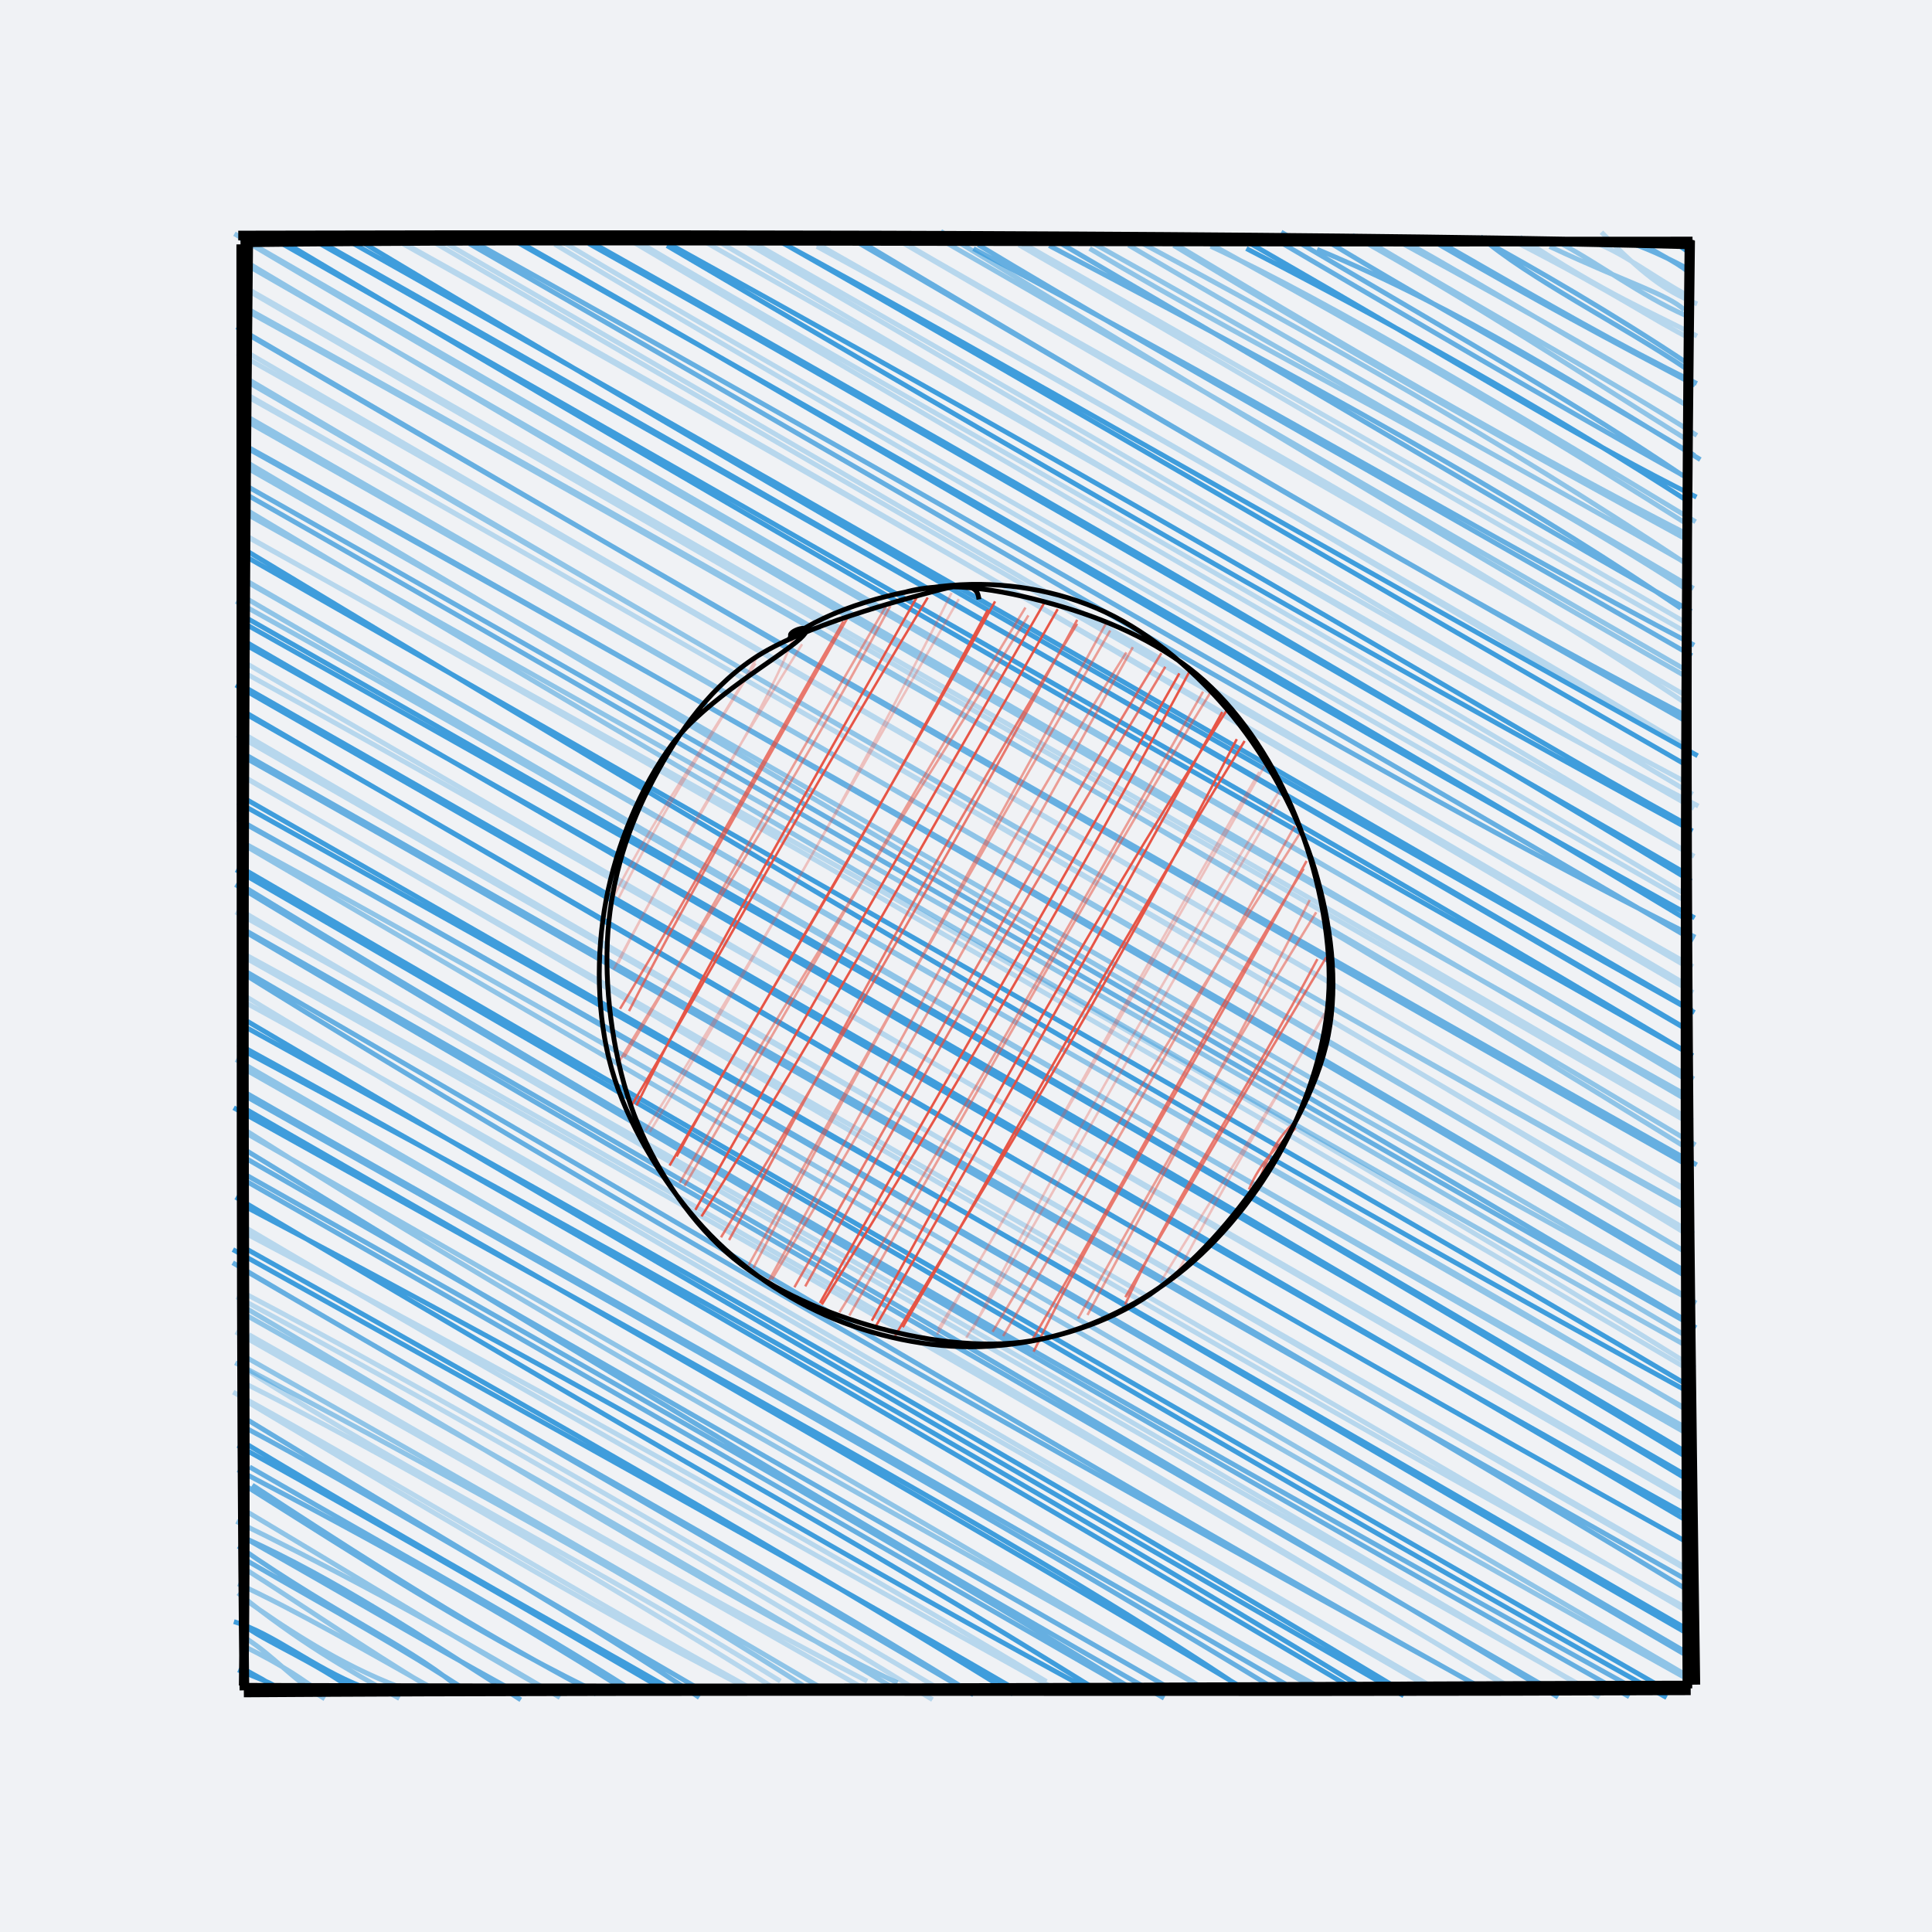
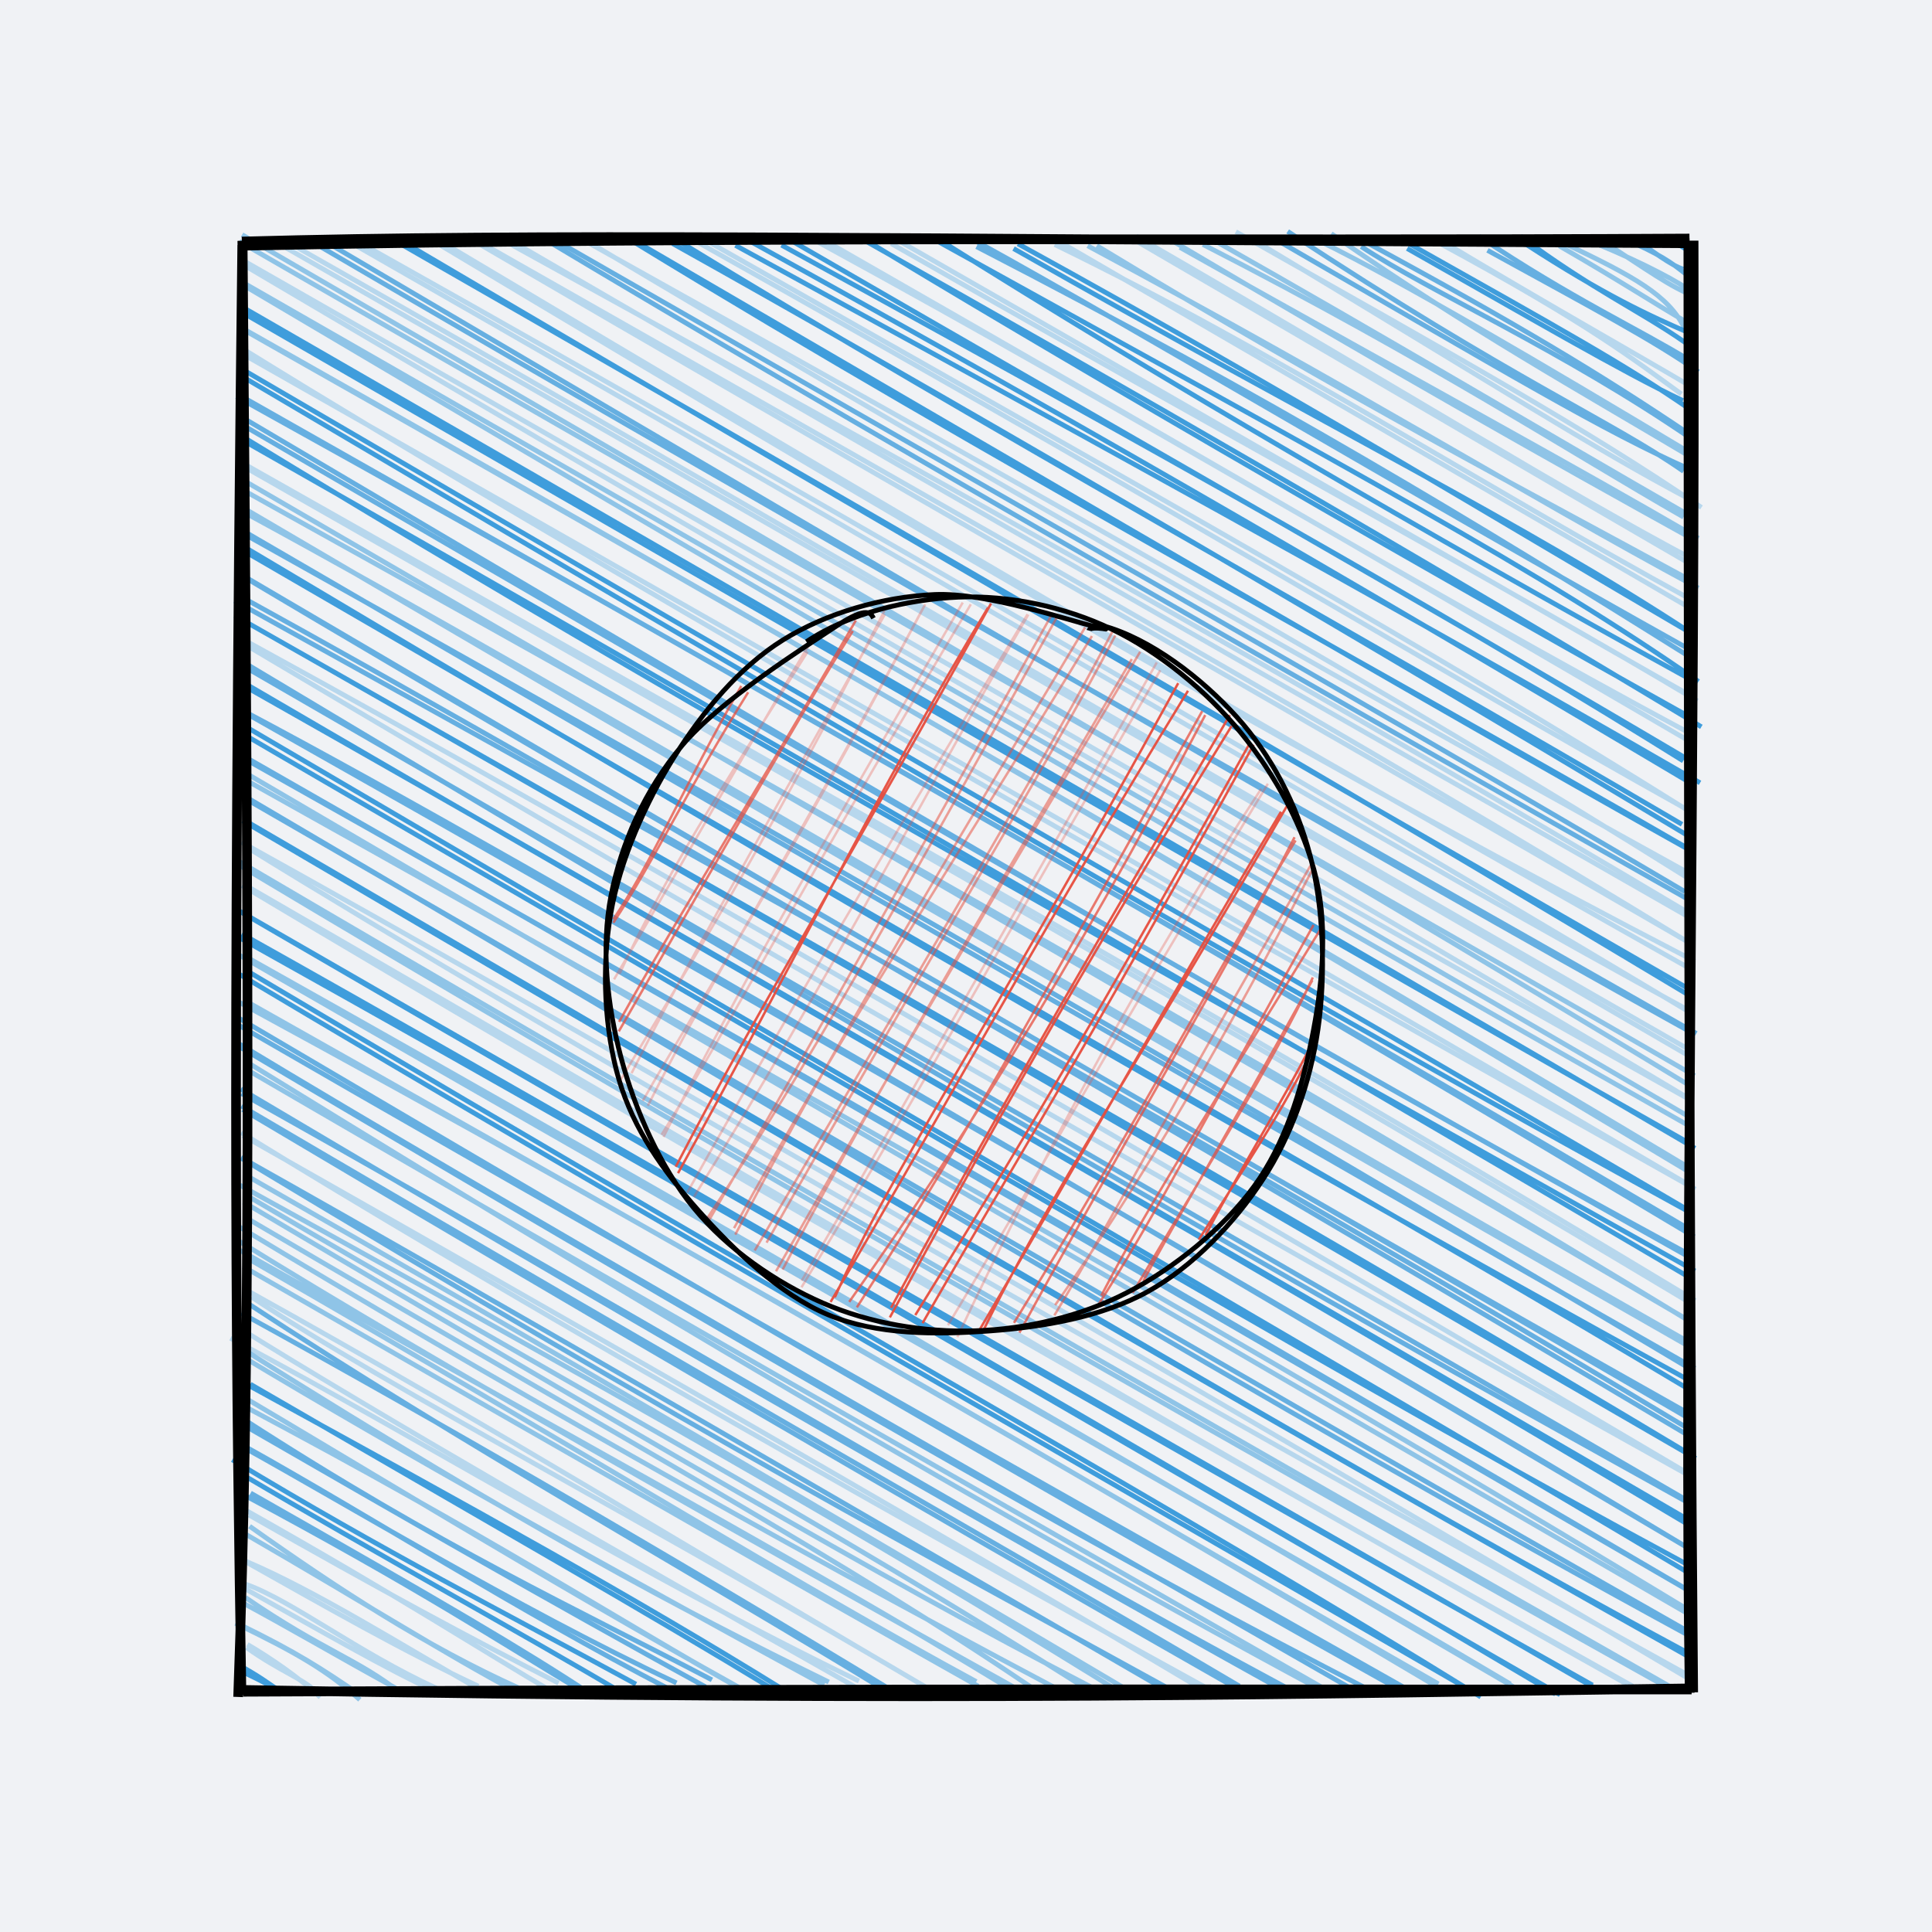
<svg xmlns="http://www.w3.org/2000/svg" width="400" height="400">
  <rect width="100%" height="100%" fill="#f0f2f5" />
  <g>
-     <path d="M313.652 350.201 C213.563 288.94, 111.62 230.698, 50.505 197.487 M314.738 350.539 C229.121 299.68, 145.74 251.67, 50.476 198.117 M351.626 166.883 C301.137 140.875, 253.93 111.385, 145.951 48.37 M350.729 167.369 C296.462 136.314, 240.985 104.001, 145.4 49.756 M193.064 351.89 C138.88 318.588, 87.554 289.11, 49.02 268.5 M193.513 349.122 C141.443 318.463, 90.103 288.47, 50.224 267.555 M349.841 325.017 C264.665 275.691, 178.623 226.762, 49.08 152.181 M349.225 324.989 C246.932 266.13, 144.027 206.508, 50.492 151.965 M349.714 155.164 C304.446 129.711, 261.947 101.535, 169.124 51.016 M349.197 154.581 C296.45 123.092, 242.112 91.86, 169.184 50.474 M161.572 348.076 C124.382 324.794, 85.261 305.4, 50.705 283.426 M162.152 350.684 C119.43 323.795, 77.178 299.623, 50.201 286.169 M179.548 348.076 C132.347 323.717, 86.293 295.975, 51.539 276.325 M178.822 349.565 C138.374 326.483, 97.054 303.211, 48.801 275.768 M349.274 176.412 C264.799 124.794, 176.85 76.657, 129.968 48.777 M350.775 177.296 C297.097 147.22, 243.313 116.609, 131.009 50.055 M350.557 205.497 C269.212 157.916, 190.408 109.69, 83.428 50.259 M349.206 203.895 C257.349 149.629, 165.237 96.333, 81.973 49.653 M216.648 348.144 C162.706 315.632, 103.471 283.168, 49.608 254.707 M218.529 349.749 C159.418 316.832, 99.497 282.934, 50.705 254.077 M351.384 62.917 C344.394 60.129, 339.918 56.52, 331.555 48.078 M349.598 61.257 C342.434 57.486, 335.376 51.768, 329.351 49.967 M350.457 164.457 C307.784 139.135, 264.562 111.838, 154.189 49.221 M349.9 162.378 C293.114 132.367, 237.741 98.723, 154.003 49.978 M349.586 131.16 C297.653 101.733, 246.755 71.247, 210.939 50.677 M350.052 129.498 C321.099 112.628, 293.358 97.05, 209.473 49.053 M331.164 351.422 C255.681 306.63, 178.56 261.386, 48.809 188.817 M330.25 350.605 C218.782 287.793, 107.947 222.659, 49.479 188.287 M348.753 231.943 C244.288 171.56, 138.878 111.236, 49.504 59.078 M350.407 232.046 C247.81 172.031, 144.144 112.903, 50.344 59.265 M350.02 255.987 C258.79 200.232, 164.743 146.511, 49.869 80.962 M350.657 255.447 C253.813 198.594, 158.04 141.892, 50.177 81.53 M349.377 145.83 C292.747 108.237, 234.022 77.63, 184.396 48.644 M349.387 144.226 C301.244 116.103, 253.776 89.33, 185.839 49.652 M351.346 69.573 C342.104 64.688, 332.55 61.012, 314.669 49.061 M349.967 70.072 C342.986 66.727, 334.986 60.953, 313.687 50.031 M349.953 246.765 C240.823 183.694, 132.682 119.852, 49.12 73.09 M349.261 246.592 C236.685 180.778, 124.814 115.635, 50.756 72.735 M155.197 349.403 C115.329 327.376, 78.481 304.722, 48.284 288.23 M154.578 349.466 C132.479 338.076, 110.386 325.648, 50.733 289.963 M297.161 350.121 C238.315 315.627, 177.34 282.997, 50.68 206.178 M297.356 349.733 C200.014 293.185, 103.822 236.382, 50.907 207.634 M350.912 283.214 C282.429 240.582, 212.102 200.562, 49.744 110.337 M350.109 283.856 C240.247 219.11, 130.701 155.611, 49.461 110.061 M348.625 309.635 C231.746 242.28, 112.544 173.262, 49.166 138.489 M349.837 311.039 C262.488 260.634, 176.158 209.946, 50.556 137.093 M349.415 200.241 C280.775 160.267, 215.272 121.448, 90.238 49.098 M350.514 200.126 C277.15 158.677, 203.795 116.859, 90.176 50.348 M348.571 184.898 C259.746 131.682, 170.547 82.461, 113.858 48.509 M349.299 186.728 C261.541 136.372, 171.927 84.722, 114.855 50.565 M349.997 333.343 C251.436 280.134, 156.788 221.961, 50.571 160.84 M350.527 334.334 C275.585 290.103, 202.109 247.704, 49.766 160.468" stroke="#3498db" stroke-width="1" fill="none" stroke-opacity="0.3" />
-     <path d="M115.931 351.457 C89.624 335.636, 64.387 322.483, 48.948 314.99 M114.046 350.361 C97.772 341.261, 80.291 330.365, 50.646 312.695 M350.493 250.946 C260.329 200.291, 172.523 149.68, 49.986 78.313 M349.453 249.887 C237.16 187.772, 126.756 123.052, 49.782 77.589 M349.254 223.59 C283.388 184.163, 215.312 144.707, 48.536 48.396 M350.69 223.38 C234.082 155.952, 115.215 88.251, 49.869 49.365 M82.692 351.649 C71.015 345.18, 61.964 339.949, 49.281 329.827 M82.625 349.242 C70.441 344.648, 59 337.106, 50.032 330.667 M348.729 64.147 C345.007 60.814, 337.886 58.992, 320.831 51.028 M348.931 65.279 C339.846 61.268, 331.029 54.542, 322.614 50.101 M249.875 349.992 C186.753 313.868, 121.25 278.712, 50.464 233.781 M250.879 350.553 C176.376 306.027, 100.653 263.178, 50.323 234.252 M88.825 349.307 C75.865 341.482, 60.49 330.965, 51.388 325.262 M90.937 350.334 C76.703 342.294, 60.831 333.2, 49.303 327.908 M350.021 110.954 C318.805 94.908, 286.891 76.722, 242.912 50.301 M350.053 112.173 C315.372 93.208, 281.875 74.515, 242.989 50.796 M350.809 292.882 C286.63 254.109, 221.368 218.873, 49.257 119.224 M349.986 292.191 C278.712 251.079, 208.297 210.158, 49.589 119.628 M349.85 238.071 C250.709 176.673, 148.981 118.037, 49.264 62.843 M351.017 237.051 C234.425 167.285, 116.698 100.487, 50.296 63.915 M350.038 122.568 C307.555 95.145, 261.56 73.049, 225.602 51.451 M350.636 121.837 C302.619 93.624, 255.448 66.567, 226.32 50.344 M350.74 277.556 C276.581 233.609, 203.768 191.912, 49.949 105.783 M349.529 278.852 C246.84 221.394, 143.471 160.993, 50.453 105.221 M273.121 349.295 C220.401 320.142, 170.423 289.452, 48.857 219.368 M273.019 350.038 C224.879 322.277, 177.435 293.338, 51.112 221.62 M349.006 140.023 C314.781 120.541, 281.691 101.006, 194.782 47.898 M349.487 138.958 C290.911 105.348, 231.836 70.855, 194.465 49.419 M185.813 348.418 C153.94 333.114, 120.246 311.723, 51.049 270.913 M185.44 349.761 C142.377 323.656, 98.226 298.964, 50.542 272.06 M350.215 296.236 C234.557 232, 121.136 164.56, 48.878 124.499 M350.154 297.313 C266.85 249.83, 182.62 200.628, 49.669 123.116 M350.581 260.172 C275.509 215.926, 200.607 172.215, 50.903 86.099 M350.321 259.969 C262.885 207.901, 175.811 157.72, 50.041 86.626 M347.979 83.121 C328.249 72.106, 308.626 59.856, 290.543 49.823 M349.936 84.355 C335.835 75.982, 321.237 67.209, 289.686 50.035 M67.242 351.717 C60.187 347.474, 57.043 343.14, 50.974 339.231 M65.803 349.966 C62.902 348.004, 59.749 345.375, 49.771 340.459 M350.107 228.259 C265.876 179.091, 182.344 130.265, 49.363 53.887 M350.365 227.403 C233.522 162.287, 119.047 94.869, 50.077 53.701 M348.617 116.393 C311.505 91.681, 271.738 69.165, 234.128 49.107 M348.603 116.31 C320.499 100.138, 292.251 85.181, 233.649 50.741 M351.199 269.777 C253.163 216.918, 159.77 159.953, 50.293 95.222 M350.699 269.369 C278.369 227.063, 206.718 185.543, 50.136 96.302 M168.489 350.367 C137.181 330.283, 106.042 312.459, 48.709 282.145 M170.434 349.704 C136.866 329.904, 102.341 310.073, 51.256 281.192 M349.241 108.471 C327.087 94.548, 302.494 79.057, 248.546 49.383 M351.057 108.029 C313.301 85.265, 275.696 62.636, 250.659 50.981 M349.538 91.203 C328.057 77.752, 305.044 62.644, 280.02 48.697 M351.316 90.145 C334.174 79.128, 316.227 69.493, 282.01 49.153 M348.947 346.713 C236.634 281.156, 124.502 214.432, 51.271 174.969 M349.57 347.743 C267.315 301.833, 185.088 253.793, 50.388 174.87" stroke="#3498db" stroke-width="1" fill="none" stroke-opacity="0.513" />
-     <path d="M351.289 241.175 C255.031 187.065, 159.672 132.53, 49.708 68.299 M349.608 241.365 C254.376 187.567, 158.93 131.987, 48.98 67.698 M348.004 125.941 C319.538 106.644, 287.544 87.78, 217.223 50.841 M350.202 126.574 C323.801 111.965, 298.114 96.296, 217.754 49.288 M305.068 348.594 C233.474 308.698, 158.226 263.263, 51.018 201.205 M306.687 349.435 C212.507 297.707, 121.118 245.659, 50.044 201.368 M350.974 194.037 C288.348 162.559, 228.607 126.157, 97.178 50.448 M350.619 194.703 C263.62 143.792, 175.867 93.24, 98.76 50.435 M351.313 79.408 C334.211 70.881, 322.413 64.067, 298.449 50.306 M350.96 79.747 C333.709 70.649, 317.51 61.993, 297.066 50.119 M349.9 343.152 C235.342 276.129, 118.487 208.2, 50.597 170.482 M350.163 342.688 C242.03 279.394, 131.493 215.552, 49.222 169.578 M201.611 350.76 C154.997 321.8, 108.459 297.206, 48.185 261.435 M201.559 350.888 C150.563 320.809, 100.557 292.11, 49.832 262.51 M322.593 351.388 C235.533 299.089, 149.452 248.602, 50.522 192.469 M322.162 350.478 C240.97 303.504, 159.471 257.02, 50.496 192.773 M123.432 350.731 C106.314 341.418, 92.799 334.065, 52.237 307.476 M121.851 349.487 C96.544 336.988, 73.254 321.684, 51.212 307.863 M349.649 56.358 C346.462 53.803, 342.888 52.495, 338.798 49.546 M350.129 55.996 C345.978 53.763, 342.231 51.975, 338.177 50.492 M144.779 351.453 C122.292 336.22, 93.486 319.766, 51.455 294.087 M144.759 349.682 C109.649 329.327, 73.261 307.542, 51.001 295.707 M348.923 76.211 C335.999 67.477, 316.102 57.396, 306.481 48.985 M349.669 75.405 C333.68 64.74, 317.014 55.19, 306.904 49.658 M349.186 263.311 C283.912 225.333, 218.212 185.703, 49.729 91.984 M350.064 264.846 C240.482 199.988, 130.679 136.51, 49.843 91.75 M96.272 350.541 C86.175 341.475, 70.851 335.12, 49.323 320.117 M97.205 350.435 C83.32 341.206, 69.548 333.775, 50.237 322.615 M337.328 351.3 C231.218 291.368, 128.292 231.504, 48.744 183.14 M338.797 349.843 C229.219 289.243, 121.115 226.694, 49.585 183.033 M352.038 95.15 C327.475 80.212, 302.702 64.155, 272.692 51.613 M350.845 94.293 C324.602 78.397, 297.471 63.765, 273.376 49.059 M351.169 274.898 C238.192 211.049, 125.749 144.779, 49.643 101.6 M349.658 273.736 C234.72 205.241, 118.931 138.939, 50.571 100.34 M348.38 98.447 C327.123 84.093, 308.16 73.312, 265.256 48.051 M348.852 98.655 C320.177 82.613, 292.149 65.994, 265.706 50.51 M350.763 133.578 C307.557 110.92, 263.339 84.378, 201.543 51.478 M350.314 135.763 C294.994 103.88, 240.601 73.611, 202.528 50.667 M234.875 349.963 C183.385 318.152, 129.588 287.545, 49.364 242.371 M235.181 350.567 C160.942 307.911, 87.733 265.435, 50.575 244.323 M266.694 348.984 C182.111 299.812, 96.723 252.6, 49.676 225.559 M265.485 350.621 C220.21 323.052, 176.522 297.689, 49.4 226.135 M349.776 148.535 C294.917 119.859, 242.55 87.95, 177.516 50.149 M349.923 149.811 C295.738 119.23, 242.012 88.278, 177.941 49.853 M351.118 328.166 C230.206 259.978, 112.84 191.702, 49.507 156.178 M350.331 329.736 C279.222 286.615, 208.512 245.535, 50.121 155.853 M241.02 351.585 C195.347 325.731, 148.199 297.704, 50.847 238.119 M243.12 350.087 C197.28 323.715, 150.367 297.059, 49.997 239.303 M107.823 351.932 C86.127 338.007, 69.355 326.942, 50.917 318.534 M105.273 349.47 C87.831 339.875, 71.826 330.355, 50.68 318.419 M130.619 349.791 C109.463 336.297, 89.365 325.4, 51.676 303.723 M130.396 350.528 C103.9 333.714, 76.986 318.785, 49.247 304.326" stroke="#3498db" stroke-width="1" fill="none" stroke-opacity="0.727" />
-     <path d="M227.041 349.874 C178.462 319.713, 128.005 290.53, 49.665 249.217 M226.616 350.447 C188.745 329.98, 152.266 309.078, 48.8 247.86 M257.911 350.065 C215.176 321.401, 169.418 296.91, 48.381 229.347 M257.233 349.442 C204.864 318.009, 151.64 287.491, 50.419 229.367 M350.345 209.226 C243.918 147.299, 134.646 85.008, 73.273 50.488 M350.827 209.63 C252.418 154.337, 154.116 97.632, 73.6 49.318 M349.06 170.602 C307.038 147.489, 264.367 119.929, 136.873 49.564 M350.426 172.06 C278.656 133.016, 209.609 92.932, 138.09 50.857 M57.394 349.734 C56.629 348.402, 54.48 348.008, 49.318 345.735 M57.848 350.292 C55.623 348.02, 53.019 347.118, 49.919 345.197 M209.479 349.332 C166.492 324.336, 121.095 299.375, 48.219 258.715 M209.732 350.724 C172.511 327.639, 133.239 304.547, 49.912 257.964 M350.492 218.589 C254.756 164.379, 159.974 110.389, 56.724 48.835 M350.368 218.51 C281.324 177.198, 211.134 137.498, 58.179 50.322 M351.193 314.717 C282.616 276.726, 213.023 235.699, 48.82 141.824 M350.01 315.299 C237.405 248.878, 125.171 184.649, 49.506 141.599 M349.476 52.249 C349.009 51.583, 347.502 50.886, 346.081 49.74 M349.997 51.852 C348.645 51.244, 347.099 50.529, 346.436 49.938 M350.099 302.244 C266.935 251.752, 184.807 204.493, 50.628 129.097 M350.097 301.211 C246.82 239.828, 142.734 179.959, 50.229 127.48 M350.868 190.045 C261.067 140.396, 170.291 85.592, 105.737 49.095 M349.469 190.545 C282.352 150.002, 213.762 110.48, 105.863 49.46 M349.446 213.181 C257.331 158.629, 165.139 106.631, 65.364 49.952 M349.656 213.393 C266.108 164.64, 182.953 115.976, 65.691 49.679 M351.483 156.47 C275.642 114.453, 202.559 72.085, 160.689 49.586 M349.396 158.548 C281.917 119.81, 214.93 80.353, 161.922 50.215 M350.063 337.738 C265.991 289.133, 184.419 241.482, 49.258 166.131 M349.504 338.28 C285.538 301.493, 222.57 263.323, 49.595 164.709 M350.664 307.11 C259.224 251.898, 168.567 199.724, 50.178 133.123 M349.867 305.891 C249.737 247.999, 147.752 188.991, 50.624 132.74 M281.122 348.853 C214.217 308.094, 146.116 268.724, 49.796 217.184 M281.613 350.533 C189.658 295.964, 97.657 242.58, 49.297 216.19 M138.838 350.632 C111.818 334.845, 83.208 318.129, 49.238 299.265 M138.723 349.612 C116.048 336.59, 93.932 324.711, 50.953 298.916 M290.616 351.095 C201.631 299.882, 111.94 247.237, 51.212 211.449 M289.826 349.817 C215.778 305.303, 140.712 262.167, 49.978 212.176 M350.163 182.449 C292.59 147.507, 231.819 111.783, 120.892 49.287 M349.436 181.047 C262.412 131.01, 174.834 79.991, 121.866 50.418 M75.173 349.297 C64.793 345.255, 56.665 338.194, 48.427 335.743 M74.079 350.589 C65.018 343.829, 54.424 339.764, 50.305 336.319 M350.225 288.525 C276.231 248.066, 204.339 206.514, 50.054 113.423 M349.992 287.11 C269.212 239.329, 188.379 193.876, 50.66 115.097 M345.055 351.467 C281.302 316.053, 218.934 278.75, 48.87 180.078 M345.731 350.292 C230.635 284.263, 114.107 216.961, 50.006 179.69 M349.255 319.265 C244.132 260.998, 141.64 199.392, 50.207 147.44 M350.326 319.873 C257.934 268.495, 167.781 215.481, 50.079 147.068 M348.987 103.46 C325.12 88.076, 296.948 71.529, 258.045 51.454 M351.24 102.916 C328.195 91.546, 306.614 77.881, 257.585 49.667 M49.739 349.849 C49.739 349.849, 49.739 349.849, 49.739 349.849 M49.739 349.849 C49.739 349.849, 49.739 349.849, 49.739 349.849" stroke="#3498db" stroke-width="1" fill="none" stroke-opacity="0.94" />
-     <path d="M49.328 48.766 C169.334 48.47, 289.354 48.894, 350.455 50.608 M49.79 50.174 C118.388 49.343, 187.587 50.179, 350.418 50.006 M349.795 49.709 C348.899 130.799, 348.947 212.209, 351.007 348.79 M349.922 49.808 C348.583 155.596, 348.907 262.539, 349.361 349.565 M348.605 348.973 C274.125 349.076, 201.406 349.891, 51.461 349.439 M350.04 349.956 C250.626 350.399, 149.529 349.753, 50.486 350.406 M50.46 348.97 C51.244 286.464, 49.538 225.404, 51.385 50.374 M50.602 349.974 C49.794 283.188, 50.077 215.061, 49.948 50.597" stroke="#000" stroke-width="2" fill="none" />
+     <path d="M350.978 269.275 C270.471 220.644, 190.188 174.996, 50.696 96.145 M350.274 269.951 C260.24 215.985, 169.789 164.614, 49.361 95.962 M66.316 351.398 C61.97 347.369, 56.26 343.425, 51.221 340.456 M65.729 350.527 C62.894 347.55, 58.196 346.21, 51.027 341.103 M250.358 350.63 C181.585 309.664, 114.858 271.761, 50.277 235.105 M250.518 349.852 C174.891 308.306, 99.398 264.958, 49.954 234.501 M350.903 199.024 C278.063 161.312, 207.432 120.409, 90.049 50.091 M349.611 200.381 C270.279 155.734, 190.605 109.245, 90.193 49.34 M349.886 182.068 C286.163 142.054, 220.399 105.335, 122.141 50.452 M350.63 181.305 C267.596 135.499, 184.689 87.638, 122.564 50.512 M349.733 346.932 C232.056 281.863, 111.601 212.834, 50.809 175.237 M350.627 348.148 C232.684 278.287, 116.145 211.052, 50.009 174.37 M350.301 189.407 C274.986 144.537, 201.837 103.504, 105.633 50.52 M350.273 190.228 C291.927 156.766, 233.072 123.837, 105.918 49.899 M349.692 209.214 C289.901 176.74, 232.13 141.466, 74.002 51.019 M349.645 209.462 C240.136 143.877, 129.159 80.869, 74.473 50.225 M350.518 195.665 C281.522 153.372, 213.475 114.993, 97.95 49.332 M350.04 195.355 C262.113 144.396, 173.346 93.803, 98.44 50.06 M193.871 350.602 C137.421 317.069, 79.604 286.85, 52.063 268.523 M193.652 350.434 C148.559 324.174, 104.405 296.713, 50.879 267.022 M352.272 105.061 C328.008 88.515, 303.118 74.73, 255.867 47.983 M350.749 103.848 C329.607 92.728, 309.491 79.689, 258.679 49.152 M349.265 304.912 C240.466 240.651, 131.014 176.527, 51.355 132.953 M350.084 305.706 C246.534 247.995, 142.982 188.232, 50.41 133.246 M348.571 167.202 C297.132 138.464, 247.238 107.78, 144.632 50.254 M349.647 167.908 C296.478 134.55, 240.344 103.17, 145.501 49.381 M351.001 116.063 C322.404 100.89, 295.884 83.949, 235.236 48.889 M349.963 116.776 C316.351 97.307, 283.23 77.807, 234.766 49.617 M177.836 348.04 C132.073 325.919, 88.909 298.913, 47.712 277.053 M177.322 349.415 C126.545 320.698, 77.313 292.264, 49.659 275.017 M350.324 152.057 C293.125 121.443, 236.797 86.889, 169.507 50.193 M349.595 153.354 C306.658 128.383, 263.423 102.817, 169.558 49.11 M115.642 348.467 C97.517 339.272, 78.267 328.861, 51.552 313.665 M115.213 350.754 C98.79 341.186, 84.161 331.431, 50.004 312.181 M350.17 227.725 C270.759 180.221, 190.089 133.647, 49.63 53.527 M349.57 227.52 C256.971 175.551, 166.091 123.139, 49.81 54.483 M89.799 350.042 C80.233 345.658, 66.852 337.919, 49.49 328.226 M90.361 349.53 C74.082 342.081, 60.386 331.335, 50.908 328.009 M348.113 81.575 C337.862 74.165, 328.678 66.916, 298.064 50.373 M350.606 80.308 C336.647 72.076, 321.911 63.888, 297.757 49.434 M351.006 246.21 C232.61 179.653, 115.35 112.5, 51.117 72.738 M350.193 245.616 C274.557 201.095, 199.945 158.261, 49.83 73.061 M350.277 218.961 C248.564 159.724, 146.338 101.132, 57.048 50.064 M350.155 217.561 C241.714 155.479, 134.069 92.306, 57.986 49.212 M99.716 350.06 C82.688 340.304, 65.45 329.413, 50.838 323.206 M99.058 349.119 C83.318 341.764, 67.286 332.574, 49.973 322.848 M337.825 349.245 C261.842 306.743, 187.872 262.554, 50.436 183.073 M338.677 349.468 C233.9 290.782, 131.026 231.642, 50.129 183.338 M350.213 124.181 C306.721 100.464, 264.092 72.827, 218.375 50.629 M350.783 126.398 C322.489 109.999, 293.096 92.862, 217.514 48.978 M351.427 145.132 C311.293 121.111, 267.392 97.754, 184.502 50.424 M348.882 143.381 C310.021 121.333, 271.338 98.615, 185.562 49.551" stroke="#3498db" stroke-width="1" fill="none" stroke-opacity="0.3" />
+     <path d="M171.588 348.25 C139.746 332.629, 110.998 317.441, 50.705 279.593 M170.614 348.895 C126.624 324.969, 82.39 300.221, 49.342 280.341 M347.217 350.014 C238.6 288.068, 132.604 227.187, 49.403 178.283 M346.585 350.145 C241.25 291.27, 136.08 230.922, 49.738 179.239 M153.817 349.932 C127.696 335.295, 102.697 318.76, 49.207 290.421 M152.9 349.305 C113.033 327.093, 71.847 301.849, 49.879 288.918 M348.737 67.89 C345.383 61.142, 338.403 57.292, 323.922 50.392 M349.182 66.68 C342.83 63.032, 336.241 58.642, 322.827 50.899 M348.569 107.056 C324.847 93.51, 296.528 74.944, 249.062 50.614 M349.798 106.72 C318.224 88.597, 287.03 69.93, 250.401 49.22 M349.312 224.435 C284.72 185.227, 220.614 147.52, 50.121 48.596 M350.857 222.723 C290.044 187.49, 227.517 152.591, 49.525 49.983 M83.18 350.681 C74.128 343.462, 66.852 341.775, 50.797 330.733 M81.903 349.5 C70.292 343.145, 59.262 336.658, 49.452 331.43 M226.056 350.363 C171.624 315.773, 114.35 284.673, 51.091 247.521 M226.051 349.353 C180.221 325.572, 134.219 298.393, 50.411 248.878 M350.392 60.52 C348.045 58.649, 340.648 54.632, 330.959 50.635 M350.697 61.262 C345.983 59.51, 341.016 55.872, 330.426 48.991 M349.472 242.491 C277.407 199.339, 208.825 157.674, 49.698 67.685 M350.085 241.975 C243.372 178.052, 135.4 116.315, 50.207 68.153 M74.495 351.912 C67.834 345.982, 61.731 342.338, 48.758 336.082 M74.378 350.792 C66.683 345.556, 61.665 342.195, 49.173 336.122 M351.631 121.762 C313.504 101.195, 282.311 81.471, 225.188 50.881 M350.858 120.614 C315.19 101.164, 279.754 82.796, 227.081 50.866 M350.168 233.35 C250.898 177.138, 151.843 119.116, 49.457 58.493 M350.443 231.647 C233.783 163.454, 118.813 97.804, 50.707 58.728 M351.647 111.459 C325.376 96.162, 299.968 82.453, 244.283 51.208 M350.299 111.523 C320.085 94.806, 288.247 76.839, 241.949 49.402 M349.598 273.35 C254.758 217.873, 158.934 162.523, 51.096 99.845 M349.783 273.543 C279.329 230.521, 206.392 188.226, 50.221 101.408 M350.457 278.314 C231.582 210.738, 117.46 142.322, 51.092 106.378 M349.724 278.781 C236.605 214.14, 124.114 148.467, 50.685 105.335 M216.228 351.17 C175.054 323.074, 131.728 299.567, 50.7 251.976 M218.787 349.62 C159.72 318.352, 99.734 284.32, 49.22 253.808 M351.279 95.336 C326.495 80.562, 304.707 68.519, 275.618 48.378 M350.232 93.937 C319.628 75.57, 289.808 57.998, 273.254 49.932 M349.364 334.044 C235.22 267.946, 121.259 201.333, 50.824 160.021 M350.525 333.892 C277.288 289.482, 204.298 247.257, 49.991 161.006 M275.104 350.781 C186.245 302.97, 102.802 251.712, 50.591 219.563 M274.175 349.622 C195.084 304.288, 116.361 259.493, 50.526 221.116 M202.129 348.163 C164.533 327.804, 126.011 303.533, 50.973 260.36 M202.525 349.107 C165.436 328.222, 129.725 307.806, 50.372 262.244 M107.558 349.554 C87.992 340.737, 70.453 329.298, 51.676 315.989 M107.102 350.408 C91.608 342.116, 78.214 333.456, 50.038 317.161 M312.703 348.657 C257.239 315.711, 200.187 284.513, 49.118 197.505 M314.347 349.825 C232.438 302.129, 151.741 254.644, 50.579 197.895 M297.806 348.636 C249.074 320.854, 197.524 289.884, 50.394 206.981 M297.546 349.246 C216.947 301.466, 136.323 254.687, 49.542 207.523 M208.797 349.486 C164.875 322.701, 116.782 296.748, 49.74 258.895 M210.539 349.66 C149.618 315.699, 90.483 282.339, 49.291 256.839 M233.589 351.406 C191.231 325.006, 144.857 297.884, 49.644 245.364 M233.675 350.035 C173.759 314.577, 114.577 279.647, 50.517 243.096" stroke="#3498db" stroke-width="1" fill="none" stroke-opacity="0.513" />
+     <path d="M348.854 184.609 C280.517 144.309, 212.382 105.563, 115.159 49.825 M349.987 186.468 C260.951 136.166, 172.172 85.065, 113.991 50.242 M350.776 256.066 C267.142 206.026, 186.018 158.215, 48.958 82.11 M350.664 255.032 C274.418 210.059, 198.21 165.94, 50.006 82.069 M351.215 213.971 C265.792 165.163, 179.242 117.175, 64.738 50.128 M350.092 213.715 C279.645 174.575, 208.255 132.916, 66.435 49.456 M242.007 349.622 C192.759 322.467, 146.351 297.999, 49.953 239.795 M243.164 350.946 C174.2 310.963, 105.884 271.099, 49.914 239.646 M122.75 351.025 C108.343 341.499, 91.742 331.783, 51.886 309.126 M121.641 350.834 C103.379 339.913, 86.972 328.987, 50 309.237 M349.24 310.958 C287.43 276.597, 226.791 242.792, 50.754 137.307 M349.13 310.54 C287.619 274.738, 223.92 238.289, 49.706 137.519 M290.607 349.318 C204.055 300.493, 116.109 250.845, 48.891 211.956 M290.07 350.034 C237.142 320.438, 185.304 290.892, 49.483 210.817 M350.324 90.943 C323.351 72.423, 296.146 60.472, 281.819 51.043 M349.492 89.704 C331.755 77.757, 314.544 67.305, 282.631 50.042 M349.734 320.639 C231.601 250.952, 114.364 181.077, 50.449 147.21 M349.402 320.428 C258.205 265.536, 165.104 212.315, 50.616 147.508 M256.595 349.086 C204.696 318.446, 153.449 289.779, 49.996 228.991 M257.872 350.615 C186.977 310.265, 115.463 268.465, 50.235 229.709 M350.25 136.254 C305.587 108.264, 263.678 82.797, 202.171 51.06 M349.806 134.454 C292.368 102.414, 235.049 68.087, 202.245 50.033 M348.564 97.579 C333.715 87.176, 313.383 78.791, 266.605 47.91 M349.988 97.223 C331.71 89.102, 312.502 77.516, 265.126 50.147 M49.739 349.849 C49.739 349.849, 49.739 349.849, 49.739 349.849 M49.739 349.849 C49.739 349.849, 49.739 349.849, 49.739 349.849 M282.81 349.529 C233.823 324.234, 186.589 297.781, 49.158 216.485 M281.08 350.371 C193.342 300.07, 104.939 249.585, 49.442 216.077 M348.545 55.736 C346.211 55.124, 341.479 51.53, 339.027 49.82 M349.354 56.981 C347.361 55.451, 344.938 53.278, 338.536 50.465 M266.126 349.303 C206.617 317.446, 146.921 280.83, 50.008 226.397 M265.564 349.931 C194.866 310.624, 122.517 268.63, 49.858 225.47 M147.399 347.801 C119.863 333.351, 91.821 320.617, 50.133 293.632 M146.076 349.251 C113.631 331.452, 82.95 313.792, 50.144 294.877 M350.233 296.186 C251.561 236.786, 150.44 180.882, 48.583 124.397 M350.027 297.469 C232.632 227.66, 115.018 159.385, 50.098 123.645 M184.755 350.868 C141.298 324.319, 95.98 299.173, 51.248 269.811 M185.429 350.455 C137.178 321.199, 90.293 294.017, 49.963 271.873 M351.638 76.98 C342.267 70.438, 330.355 64.118, 307.969 51.823 M349.876 74.625 C339.31 68.118, 325.287 61.762, 306.217 48.929 M349.053 293.306 C241.352 230.517, 132.374 168.164, 48.907 118.489 M349.789 292.722 C256.364 240.159, 162.814 185.232, 49.706 118.829 M140.058 348.433 C106.075 332.385, 71.126 311.072, 50.244 299.554 M138.607 349.736 C107.068 333.377, 76.187 313.652, 50.69 299.453 M349.527 338.543 C262.695 291.251, 176.904 239.11, 49.286 164.049 M350.148 338.13 C255.652 284.454, 162.79 229.832, 49.558 164.637 M349.322 260.034 C265.963 213.248, 179.395 163.276, 50.473 88.14 M349.818 259.753 C286.612 225.486, 223.412 188.864, 50.003 86.332 M350.399 283.68 C277.572 240.359, 204.855 196.819, 49.733 110.107 M350.918 283.314 C267.615 235.903, 184.814 188.18, 49.487 109.405 M350.33 329.741 C248.799 270.873, 147.157 211.751, 50.112 156.358 M350.171 329.603 C272.473 284.085, 193.803 237.633, 49.351 156.37" stroke="#3498db" stroke-width="1" fill="none" stroke-opacity="0.727" />
+     <path d="M349.189 205.751 C291.882 171.392, 231.348 135.542, 80.91 49.335 M349.464 204.635 C287.432 168.855, 223.234 132.384, 82.183 49.319 M350.81 69.388 C341.146 65.264, 332.061 61.002, 316.044 50.632 M348.999 70.982 C339.388 64.26, 329.821 60.093, 314.787 48.909 M306.58 351.333 C243.435 312.181, 181.374 278.353, 50.679 200.731 M305.286 350.484 C218.307 300.182, 131.42 250.487, 49.492 201.675 M350.791 286.374 C246.043 228.831, 141.912 167.695, 51.124 113.562 M350.59 288.192 C287.429 250.454, 225.827 215.893, 50.901 114.309 M348.972 315.319 C246.286 254.118, 140.488 193.96, 50.271 141.241 M350.623 315.271 C249.462 256.467, 149.294 197.867, 49.99 141.703 M349.316 250.414 C264.267 200.479, 178.496 151.494, 50.487 76.647 M349.519 250.806 C279.651 212.49, 209.705 172.205, 50.057 77.893 M131.665 348.69 C103.985 333.615, 79.991 321.489, 48.09 302.221 M130.028 351.164 C105.445 336.692, 79.11 322.341, 48.941 304.571 M350.942 237.745 C270.574 190.598, 191.77 145.194, 50.146 63.556 M349.835 236.729 C280.528 197.509, 210.954 157.523, 49.348 64.218 M351.656 141.097 C318.872 118.193, 282.762 99.049, 193.742 49.742 M349.235 140.258 C295.265 110.491, 241.671 79.312, 193.714 49.158 M348.429 82.95 C335.599 76.857, 316.69 65.751, 291.338 51.441 M349.618 84.563 C336.418 75.491, 323.852 68.516, 290.6 49.804 M352.252 150.483 C289.259 112.529, 232.46 79.858, 178.716 49.626 M350.118 148.593 C281.603 110.4, 213.661 70.609, 178.373 49.198 M322.998 350.878 C245.191 306.22, 172.112 262.612, 49.233 193.963 M322.049 350.737 C215.22 287.449, 106.368 224.902, 50.06 193.363 M349.949 51.97 C348.41 51.39, 347.478 50.458, 346.719 50.035 M349.887 51.922 C348.699 51.276, 347.516 50.601, 346.345 49.85 M351.978 162.075 C307.976 136.621, 262.792 111.201, 152.264 50.796 M350.444 162.361 C290.777 126.903, 230.448 91.349, 153.274 48.824 M348.962 325.274 C285.454 287.365, 223.936 251.978, 51.167 150.616 M350.166 324.352 C281.796 287.539, 215.4 247.922, 50.008 151.78 M329.707 348.881 C232.692 294.396, 135.88 238.896, 49.678 188.72 M330.794 349.835 C237.144 295.728, 142.753 242.382, 49.112 188.355 M350.931 263.148 C251.017 206.934, 148.484 150.401, 50.711 90.696 M349.802 264.487 C259.727 211.554, 168.8 158.576, 50.597 91.347 M58.235 350.734 C55.679 348.721, 54.788 348.325, 49.418 345.76 M58.125 350.12 C56.512 349.345, 54.934 347.791, 50.083 345.091 M350.456 342.744 C286.169 308.216, 221.581 269.364, 50.804 169.93 M350.914 343.73 C255.643 290.233, 161.908 235.535, 50.235 169.921 M351.104 301.96 C254.306 245.994, 158.601 189.933, 48.619 127.452 M350.309 301.342 C280.5 259.446, 209.875 218.985, 49.198 127.79 M160.878 350.252 C133.614 333.663, 104.133 316.922, 51.827 286.581 M161.966 349.689 C131.925 331.093, 100.273 313.556, 50.557 286.327 M350.048 131.003 C315.125 108.098, 277.187 89.725, 209.848 51.462 M350.298 131.197 C309.219 107.213, 270.332 83.27, 210.75 50.471 M348.243 170.671 C277.27 129.001, 202.682 88.041, 139.757 49.441 M349.156 172.829 C268.973 124.673, 188.074 77.637, 139.246 50.411 M348.495 157.538 C307.422 131.919, 261.678 105.481, 161.806 50.746 M349.928 157.497 C296.474 125.912, 243.399 95.872, 162.279 48.922 M350.202 176.072 C279.986 135.495, 206.562 96.114, 130.95 49.929 M350.78 176.541 C289.432 142.191, 230.517 107.54, 130.901 49.553" stroke="#3498db" stroke-width="1" fill="none" stroke-opacity="0.94" />
+     <path d="M49.187 50.887 C153.096 48.806, 255.974 49.914, 349.783 49.387 M50.07 50.005 C112.013 48.309, 174.373 49.293, 349.804 50.37 M350.642 49.825 C351.031 162.242, 348.643 275.158, 349.835 350.477 M349.557 50.555 C349.631 152.453, 349.678 255.162, 350.555 350.376 M349.021 349.577 C272.363 350.642, 197.66 352.448, 49.883 349.878 M350.231 349.79 C273.813 349.86, 197.87 349.5, 50.353 350.262 M49.304 351.335 C51.809 282.088, 51.649 215.326, 50.231 49.848 M49.985 350.426 C48.972 289.492, 48.019 229.466, 50.156 50.72" stroke="#000" stroke-width="2" fill="none" />
  </g>
  <g>
-     <path d="M126.645 186.394 C136.479 166.945, 148.546 151.191, 157.027 135.505 M128.099 185.913 C136.236 169.742, 144.791 156.186, 156.417 137.34 M201.33 275.333 C218.251 242.263, 235.731 211.113, 265.34 163.01 M200.046 276.994 C216.015 251.619, 228.657 226.591, 264.887 165.552 M133.654 234.045 C154.962 200.405, 174.039 168.429, 197.017 122.747 M134.531 234.362 C151.833 206.128, 168.782 175.507, 198.511 124.029 M134.404 163.046 C134.404 163.046, 134.404 163.046, 134.404 163.046 M134.404 163.046 C134.404 163.046, 134.404 163.046, 134.404 163.046 M194.225 275.173 C212.246 246.309, 228.677 214.058, 260.718 159.842 M193.978 276.33 C219.032 232.76, 244.241 189.75, 261.89 158.467 M128.01 199.418 C139.588 175.634, 156.698 151.361, 164.432 131.711 M127.051 200.719 C137.004 182.063, 146.282 164.985, 166.065 133.37 M240.456 265.135 C252.07 246.26, 263.428 228.995, 275.57 207.667 M242.93 265.069 C254.405 243.536, 266.126 224.002, 274.259 209.801" stroke="#e74c3c" stroke-width="0.5" fill="none" stroke-opacity="0.3" />
-     <path d="M140.715 244.896 C162.792 206.531, 188.212 167.362, 212.924 127.405 M141.728 245.521 C169.355 197.977, 197.118 150.478, 212.31 125.787 M159.204 265.106 C183.976 220.245, 206.995 176.388, 233.195 135.073 M159.825 264.89 C176.941 236.267, 192.599 209.608, 234.54 133.994 M173.799 271.711 C195.494 237.18, 214.17 203.983, 249.087 143.201 M175.847 272.357 C203.444 224.092, 230.879 175.334, 251.277 142.289 M155.966 262.534 C176.945 222.546, 198.468 184.614, 229.314 128.477 M154.982 261.973 C183.502 210.483, 213.045 159.73, 229.861 130.552 M225.153 272.254 C241.189 242.282, 257.619 212.889, 271.165 186.358 M223.194 273.001 C236.41 249.58, 248.493 227.775, 272.506 188.874 M205.501 275.735 C224.435 244.109, 243 213.42, 269.424 172.076 M207.689 276.623 C222.634 251.445, 237.94 224.731, 268.091 170.98 M128.299 219.617 C144.62 192.566, 162.233 166.373, 184.354 125.431 M129.246 218.837 C142.883 196.072, 155.461 173.366, 183.844 124.799" stroke="#e74c3c" stroke-width="0.5" fill="none" stroke-opacity="0.513" />
-     <path d="M130.23 209.331 C140.74 188.75, 151.594 170.066, 175.554 127.764 M128.373 208.862 C145.274 180.971, 160.411 153.008, 174.623 128.644 M258.572 246.279 C260.883 240.601, 264.772 237.001, 268.292 233.511 M260.424 245.402 C261.974 240.311, 264.609 235.357, 267.762 232.626 M214.003 279.844 C227.185 252.601, 242.811 228.665, 270.517 178.254 M213.362 278.037 C233.128 244.19, 251.728 209.329, 269.905 179.848 M166.711 266.339 C182.974 237.429, 199.723 206.814, 241.264 138.036 M164.469 266.523 C191.841 218.487, 217.235 172.955, 240.445 135.232 M232.921 270.108 C243.853 246.714, 258.41 225.52, 272.754 198.573 M232.991 268.568 C249.282 240.12, 265.37 213.591, 274.607 198.17 M150.941 256.747 C169.055 223.838, 186.957 188.101, 223.002 129.139 M149.276 256.176 C174.713 214.798, 200.008 170.611, 223.032 128.326" stroke="#e74c3c" stroke-width="0.5" fill="none" stroke-opacity="0.727" />
-     <path d="M170.16 270.074 C197.754 225.598, 222.817 182.535, 246.374 138.861 M169.764 269.77 C186.079 240.604, 203.221 211.52, 244.174 139.412 M180.499 273.439 C199.199 239.805, 220.399 199.896, 254.066 146.922 M181.04 275.064 C199.806 242.557, 218.378 210.357, 253.059 147.414 M131.782 228.869 C145.415 201.262, 160.663 175.262, 190.183 123.016 M130.757 228.876 C148.537 199.044, 164.194 169.741, 192.082 123.722 M185.348 276.516 C204.183 244.867, 225.943 210.969, 256.063 153.029 M186.904 274.782 C206.293 241.666, 225.584 205.59, 257.684 153.414 M143.963 250.514 C169.672 205.281, 194.913 161.865, 216.286 124.667 M145.234 251.852 C166.124 219.292, 185.035 185.434, 218.981 126.121 M140.082 239.431 C154.509 212.667, 173.669 183.607, 204.55 126.216 M138.63 241.324 C165.267 195.533, 192.407 149.597, 206.015 124.508" stroke="#e74c3c" stroke-width="0.5" fill="none" stroke-opacity="0.94" />
-     <path d="M187.054 122.707 C196.762 119.808, 209.576 122.585, 219.959 125.63 C230.343 128.675, 241.3 133.725, 249.355 140.977 C257.409 148.228, 263.989 158.526, 268.287 169.138 C272.586 179.75, 275.567 193.299, 275.145 204.649 C274.723 216, 270.971 227.379, 265.757 237.241 C260.544 247.104, 252.544 257.101, 243.864 263.825 C235.184 270.548, 224.327 275.819, 213.678 277.583 C203.029 279.346, 190.552 277.491, 179.97 274.406 C169.387 271.321, 158.298 266.348, 150.183 259.071 C142.069 251.795, 135.355 241.415, 131.282 230.747 C127.208 220.079, 125.231 206.33, 125.741 195.063 C126.252 183.797, 129.319 172.919, 134.345 163.149 C139.371 153.378, 145.843 143.285, 155.899 136.44 C165.954 129.594, 186.88 124.132, 194.678 122.075 C202.476 120.019, 202.471 122.924, 202.686 124.099 M163.313 132.274 C171.635 125.959, 185.883 122.146, 196.792 121.215 C207.7 120.285, 219.009 122.162, 228.765 126.691 C238.521 131.22, 248.08 139.483, 255.327 148.39 C262.575 157.298, 268.971 169.139, 272.249 180.137 C275.527 191.134, 277.155 203.33, 274.993 214.374 C272.832 225.419, 266.004 237.108, 259.28 246.404 C252.557 255.7, 244.033 264.749, 234.655 270.15 C225.276 275.551, 213.638 278.453, 203.011 278.809 C192.384 279.165, 180.693 276.657, 170.894 272.287 C161.095 267.917, 151.594 261.078, 144.219 252.59 C136.845 244.102, 129.769 232.394, 126.646 221.359 C123.522 210.324, 123.379 197.613, 125.479 186.38 C127.579 175.147, 132.555 162.976, 139.245 153.959 C145.935 144.942, 161.544 135.999, 165.618 132.278 C169.693 128.556, 163.145 130.438, 163.691 131.63" stroke="#000" stroke-width="1" fill="none" />
+     <path d="M128.269 201.611 C139.183 178.135, 153.562 156.865, 167.202 134.934 M127.129 202.771 C143.122 175.733, 158.129 148.816, 168.092 132.546 M198.207 276.833 C217.376 236.151, 237.704 198.927, 261.116 163.321 M196.26 274.368 C212.831 246.88, 227.803 219.553, 262.498 162.257 M165.988 265.17 C189.57 224.521, 215.157 180.439, 239.497 137.159 M165.935 266.528 C188.407 229.459, 209.168 192.347, 240.231 138.765 M136.966 234.936 C152.099 210.618, 161.927 190.48, 200.997 125.112 M137.377 235.381 C152.119 205.968, 169.248 176.678, 199.324 124.752 M143.659 247.823 C171.218 203.572, 194.781 158.392, 212.909 127.232 M142.309 246.889 C166.028 204.382, 192.021 161.639, 212.751 127.163 M128.42 223.678 C143.265 198.897, 157.792 176.246, 183.129 126.427 M130.756 222.196 C140.021 203.825, 150.835 184.414, 183.191 127.212 M133.081 227.904 C146.033 205.281, 160.832 183.051, 191.562 125.116 M134.124 228.945 C148.508 200.331, 165.411 174.041, 191.287 125.579" stroke="#e74c3c" stroke-width="0.5" fill="none" stroke-opacity="0.3" />
+     <path d="M146.894 252.486 C162.635 225.323, 178.868 196.94, 217.731 127.294 M146.228 252.526 C167.847 219.88, 186.986 185.213, 218.969 127.524 M158.705 257.277 C186.037 208.885, 216.955 158.535, 230.902 131.573 M156.251 258.911 C186.299 207.664, 216.273 157.713, 230.562 130.296 M151.975 254.274 C172.731 216.052, 198.61 176.861, 226.079 131.684 M152.234 255.616 C167.593 226.06, 184.479 196.726, 224.669 129.883 M162.038 262.844 C178.014 232.565, 193.853 205.109, 234.331 136.457 M160.663 263.202 C185.418 219.812, 210.382 177.917, 236.061 134.945 M141.246 154.295 C141.246 154.295, 141.246 154.295, 141.246 154.295 M141.246 154.295 C141.246 154.295, 141.246 154.295, 141.246 154.295 M218.454 270.204 C240.46 239.007, 259.495 203.666, 272.107 179.309 M218.293 272.338 C229.926 253.076, 239.713 233.733, 271.347 179.185" stroke="#e74c3c" stroke-width="0.5" fill="none" stroke-opacity="0.513" />
+     <path d="M126.987 190.317 C134.873 178.685, 141.56 162.795, 153.473 142.027 M126.987 191.041 C135.437 178.223, 142.51 163.108, 154.9 143.327 M234.504 267.687 C250.309 240.832, 263.561 220.163, 271.805 202.376 M236.709 265.211 C243.959 251.772, 252.296 237.952, 271.707 202.949 M128.182 211.563 C141.207 188.198, 156.423 164.225, 177.198 128.446 M128.115 213.529 C146.961 180.959, 164.617 149.593, 176.566 130.634 M211.053 275.919 C232.347 236.914, 254.54 199.787, 268.021 173.339 M209.928 273.889 C233.724 235.4, 254.657 196.206, 268.235 174.009 M228.007 268.253 C238.241 248.475, 251.65 227.91, 273.588 192.066 M227.481 270.004 C239.015 252.018, 249.036 232.503, 271.952 191.507 M175.819 269.549 C198.637 237.05, 220.632 202.833, 249.531 148.048 M177.405 270.677 C200.469 234.959, 220.514 197.89, 248.898 147.245" stroke="#e74c3c" stroke-width="0.5" fill="none" stroke-opacity="0.727" />
+     <path d="M172.84 268.603 C184.677 241.941, 203.035 216.054, 243.935 141.442 M171.957 269.567 C194.05 232.192, 214.546 194.297, 245.962 143.017 M248.193 256.665 C257.329 242.129, 265.831 229.807, 271.764 217.112 M249.6 255.746 C256.659 242.242, 265.581 228.042, 271.605 216.132 M189.505 272.274 C204.665 247.627, 220.781 222.005, 258.876 153.654 M191.003 273.95 C207.247 245.503, 223.662 219.218, 259.551 154.195 M140.377 242.888 C162.332 203.241, 182.325 162.457, 204.549 125.818 M139.911 241.567 C156.228 210.087, 176.191 177.575, 205.185 124.94 M203.378 275.899 C217.597 246.665, 234.935 221.493, 266.518 166.755 M202.706 275.501 C221.731 243.184, 241.079 208.421, 265.214 168.065 M184.488 270.758 C207.703 228.022, 233.22 184.568, 254.634 148.051 M184.237 272.757 C203.561 237.12, 222.794 202.489, 254.988 150.296" stroke="#e74c3c" stroke-width="0.5" fill="none" stroke-opacity="0.94" />
+     <path d="M166.958 132.869 C175.635 127.009, 187.882 124.07, 198.413 123.633 C208.943 123.196, 220.399 125.578, 230.141 130.248 C239.883 134.918, 249.799 143.03, 256.863 151.653 C263.926 160.277, 270.073 171.393, 272.522 181.988 C274.972 192.584, 273.704 204.625, 271.56 215.227 C269.415 225.829, 266.014 236.876, 259.654 245.602 C253.294 254.329, 243.019 262.6, 233.4 267.587 C223.782 272.575, 212.456 275.164, 201.944 275.526 C191.431 275.888, 180.036 273.988, 170.325 269.758 C160.614 265.529, 150.64 258.627, 143.679 250.15 C136.718 241.672, 131.421 229.689, 128.56 218.894 C125.7 208.099, 124.407 196.133, 126.515 185.377 C128.623 174.622, 133.438 163.65, 141.208 154.36 C148.979 145.07, 166.532 134.032, 173.138 129.638 C179.744 125.244, 180.351 127.072, 180.843 127.994 M228.222 129.515 C238.196 132.197, 248.847 140.437, 256.023 148.397 C263.2 156.356, 268.474 166.478, 271.28 177.273 C274.087 188.069, 274.494 202.019, 272.861 213.168 C271.227 224.317, 267.361 235.122, 261.479 244.169 C255.598 253.215, 247.02 262.215, 237.571 267.448 C228.121 272.681, 215.796 274.772, 204.781 275.567 C193.766 276.362, 181.529 276.396, 171.482 272.219 C161.435 268.043, 151.718 258.619, 144.497 250.507 C137.276 242.395, 131.17 233.758, 128.158 223.549 C125.146 213.34, 124.517 200.401, 126.427 189.253 C128.337 178.104, 133.675 166.115, 139.619 156.657 C145.564 147.199, 153.107 138.102, 162.093 132.507 C171.079 126.913, 182.74 123.547, 193.534 123.091 C204.329 122.636, 221.538 128.532, 226.858 129.774 C232.179 131.016, 225.783 129.257, 225.46 130.544" stroke="#000" stroke-width="1" fill="none" />
  </g>
</svg>
